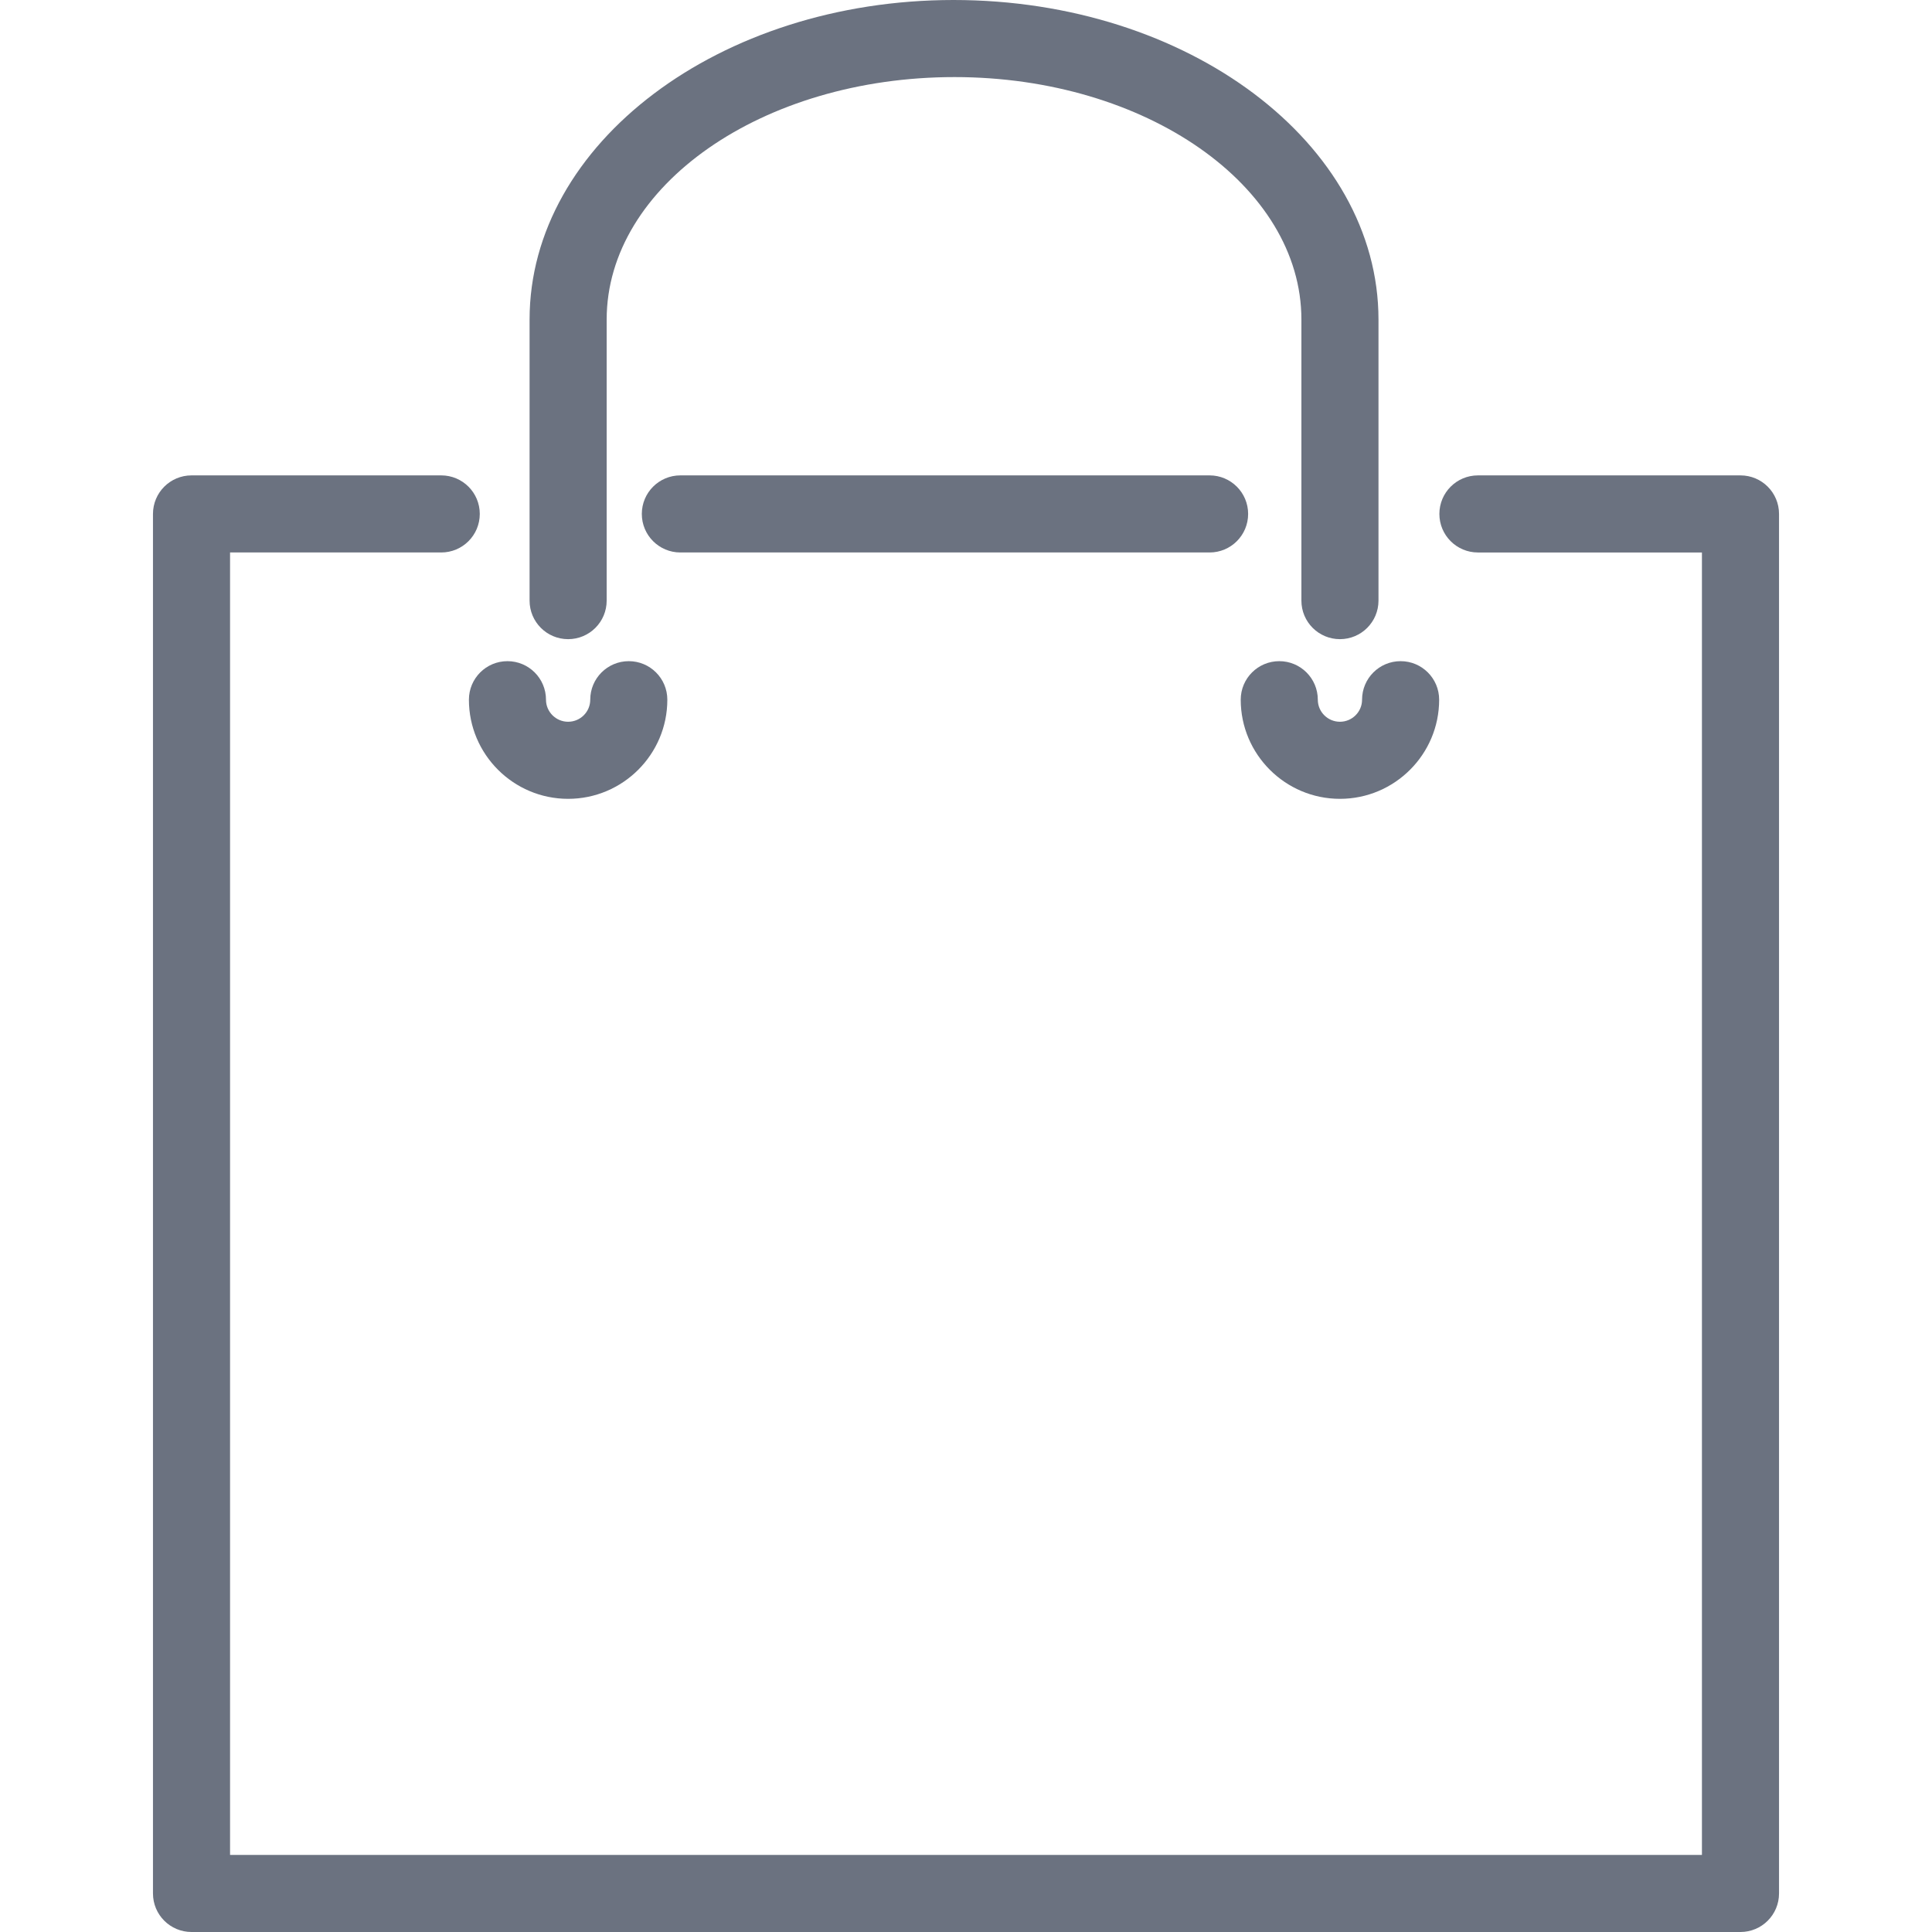
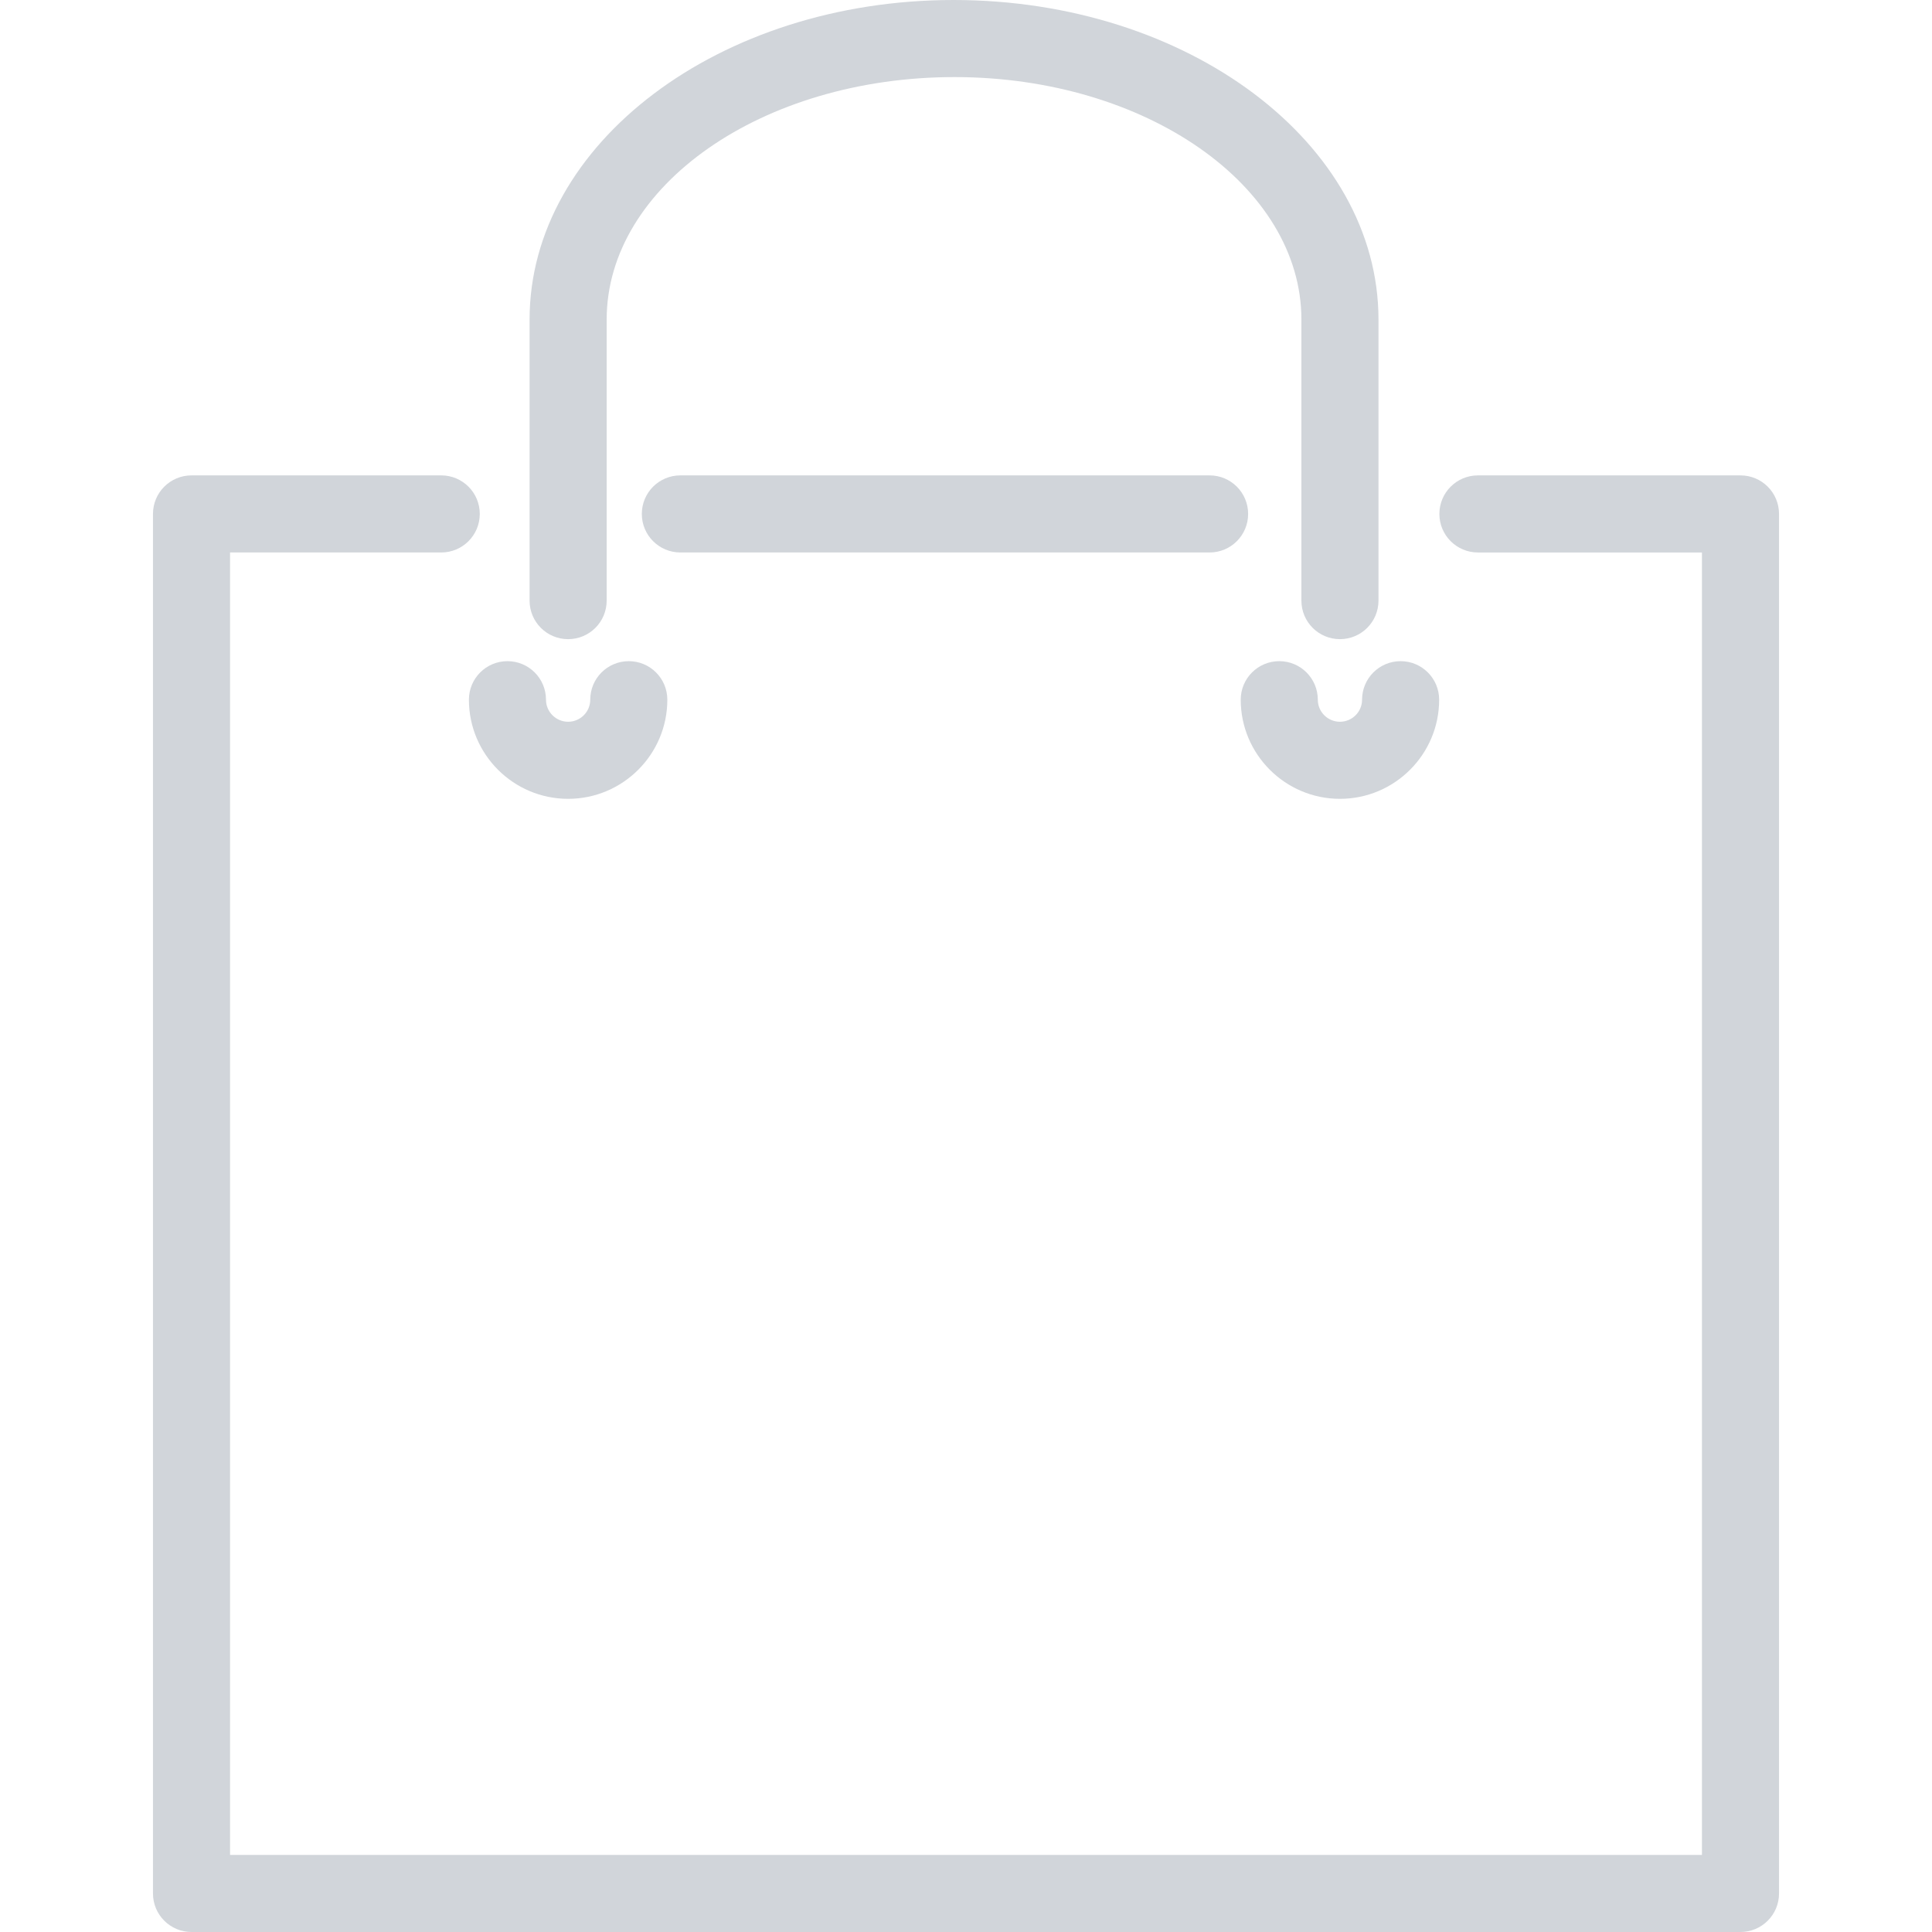
<svg xmlns="http://www.w3.org/2000/svg" version="1.1" id="Capa_1" x="0px" y="0px" viewBox="0 0 407.453 407.453" style="enable-background:new 0 0 407.453 407.453;" xml:space="preserve">
  <g>
-     <path style="fill:#6b7280;" d="M255.099,116.515c4.487,0,8.129-3.633,8.129-8.129c0-4.495-3.642-8.129-8.129-8.129H143.486   c-4.487,0-8.129,3.633-8.129,8.129c0,4.495,3.642,8.129,8.129,8.129H255.099z" />
-     <path style="fill:#6b7280;" d="M367.062,100.258H311.69c-4.487,0-8.129,3.633-8.129,8.129c0,4.495,3.642,8.129,8.129,8.129h47.243   v274.681H48.519V116.515h44.536c4.487,0,8.129-3.633,8.129-8.129c0-4.495-3.642-8.129-8.129-8.129H40.391   c-4.487,0-8.129,3.633-8.129,8.129v290.938c0,4.495,3.642,8.129,8.129,8.129h326.671c4.487,0,8.129-3.633,8.129-8.129V108.386   C375.191,103.891,371.557,100.258,367.062,100.258z" />
-     <path style="fill:#6b7280;" d="M282.59,134.796c4.487,0,8.129-3.633,8.129-8.129V67.394C290.718,30.238,250.604,0,201.101,0   c-49.308,0-89.414,30.238-89.414,67.394v59.274c0,4.495,3.642,8.129,8.129,8.129s8.129-3.633,8.129-8.129V67.394   c0-28.198,32.823-51.137,73.36-51.137c40.334,0,73.157,22.939,73.157,51.137v59.274   C274.461,131.163,278.095,134.796,282.59,134.796z" />
-     <path style="fill:#6b7280;" d="M98.892,147.566c0,11.526,9.389,20.907,20.923,20.907c11.534,0,20.923-9.38,20.923-20.907   c0-4.495-3.642-8.129-8.129-8.129s-8.129,3.633-8.129,8.129c0,2.561-2.089,4.65-4.666,4.65c-2.569,0-4.666-2.089-4.666-4.65   c0-4.495-3.642-8.129-8.129-8.129S98.892,143.071,98.892,147.566z" />
-     <path style="fill:#6b7280;" d="M282.59,168.473c11.534,0,20.923-9.38,20.923-20.907c0-4.495-3.642-8.129-8.129-8.129   c-4.487,0-8.129,3.633-8.129,8.129c0,2.561-2.089,4.65-4.666,4.65c-2.577,0-4.666-2.089-4.666-4.65   c0-4.495-3.642-8.129-8.129-8.129c-4.487,0-8.129,3.633-8.129,8.129C261.667,159.092,271.055,168.473,282.59,168.473z" />
+     <path style="fill:#D1D5DA;" d="M255.099,116.515c4.487,0,8.129-3.633,8.129-8.129c0-4.495-3.642-8.129-8.129-8.129H143.486   c-4.487,0-8.129,3.633-8.129,8.129c0,4.495,3.642,8.129,8.129,8.129H255.099z" />
+     <path style="fill:#D1D5DA;" d="M367.062,100.258H311.69c-4.487,0-8.129,3.633-8.129,8.129c0,4.495,3.642,8.129,8.129,8.129h47.243   v274.681H48.519V116.515h44.536c4.487,0,8.129-3.633,8.129-8.129c0-4.495-3.642-8.129-8.129-8.129H40.391   c-4.487,0-8.129,3.633-8.129,8.129v290.938c0,4.495,3.642,8.129,8.129,8.129h326.671c4.487,0,8.129-3.633,8.129-8.129V108.386   C375.191,103.891,371.557,100.258,367.062,100.258z" />
+     <path style="fill:#D1D5DA;" d="M282.59,134.796c4.487,0,8.129-3.633,8.129-8.129V67.394C290.718,30.238,250.604,0,201.101,0   c-49.308,0-89.414,30.238-89.414,67.394v59.274c0,4.495,3.642,8.129,8.129,8.129s8.129-3.633,8.129-8.129V67.394   c0-28.198,32.823-51.137,73.36-51.137c40.334,0,73.157,22.939,73.157,51.137v59.274   C274.461,131.163,278.095,134.796,282.59,134.796z" />
+     <path style="fill:#D1D5DA;" d="M98.892,147.566c0,11.526,9.389,20.907,20.923,20.907c11.534,0,20.923-9.38,20.923-20.907   c0-4.495-3.642-8.129-8.129-8.129s-8.129,3.633-8.129,8.129c0,2.561-2.089,4.65-4.666,4.65c-2.569,0-4.666-2.089-4.666-4.65   c0-4.495-3.642-8.129-8.129-8.129S98.892,143.071,98.892,147.566z" />
+     <path style="fill:#D1D5DA;" d="M282.59,168.473c11.534,0,20.923-9.38,20.923-20.907c0-4.495-3.642-8.129-8.129-8.129   c-4.487,0-8.129,3.633-8.129,8.129c0,2.561-2.089,4.65-4.666,4.65c-2.577,0-4.666-2.089-4.666-4.65   c0-4.495-3.642-8.129-8.129-8.129c-4.487,0-8.129,3.633-8.129,8.129C261.667,159.092,271.055,168.473,282.59,168.473z" />
  </g>
  <g>
</g>
  <g>
</g>
  <g>
</g>
  <g>
</g>
  <g>
</g>
  <g>
</g>
  <g>
</g>
  <g>
</g>
  <g>
</g>
  <g>
</g>
  <g>
</g>
  <g>
</g>
  <g>
</g>
  <g>
</g>
  <g>
</g>
</svg>
